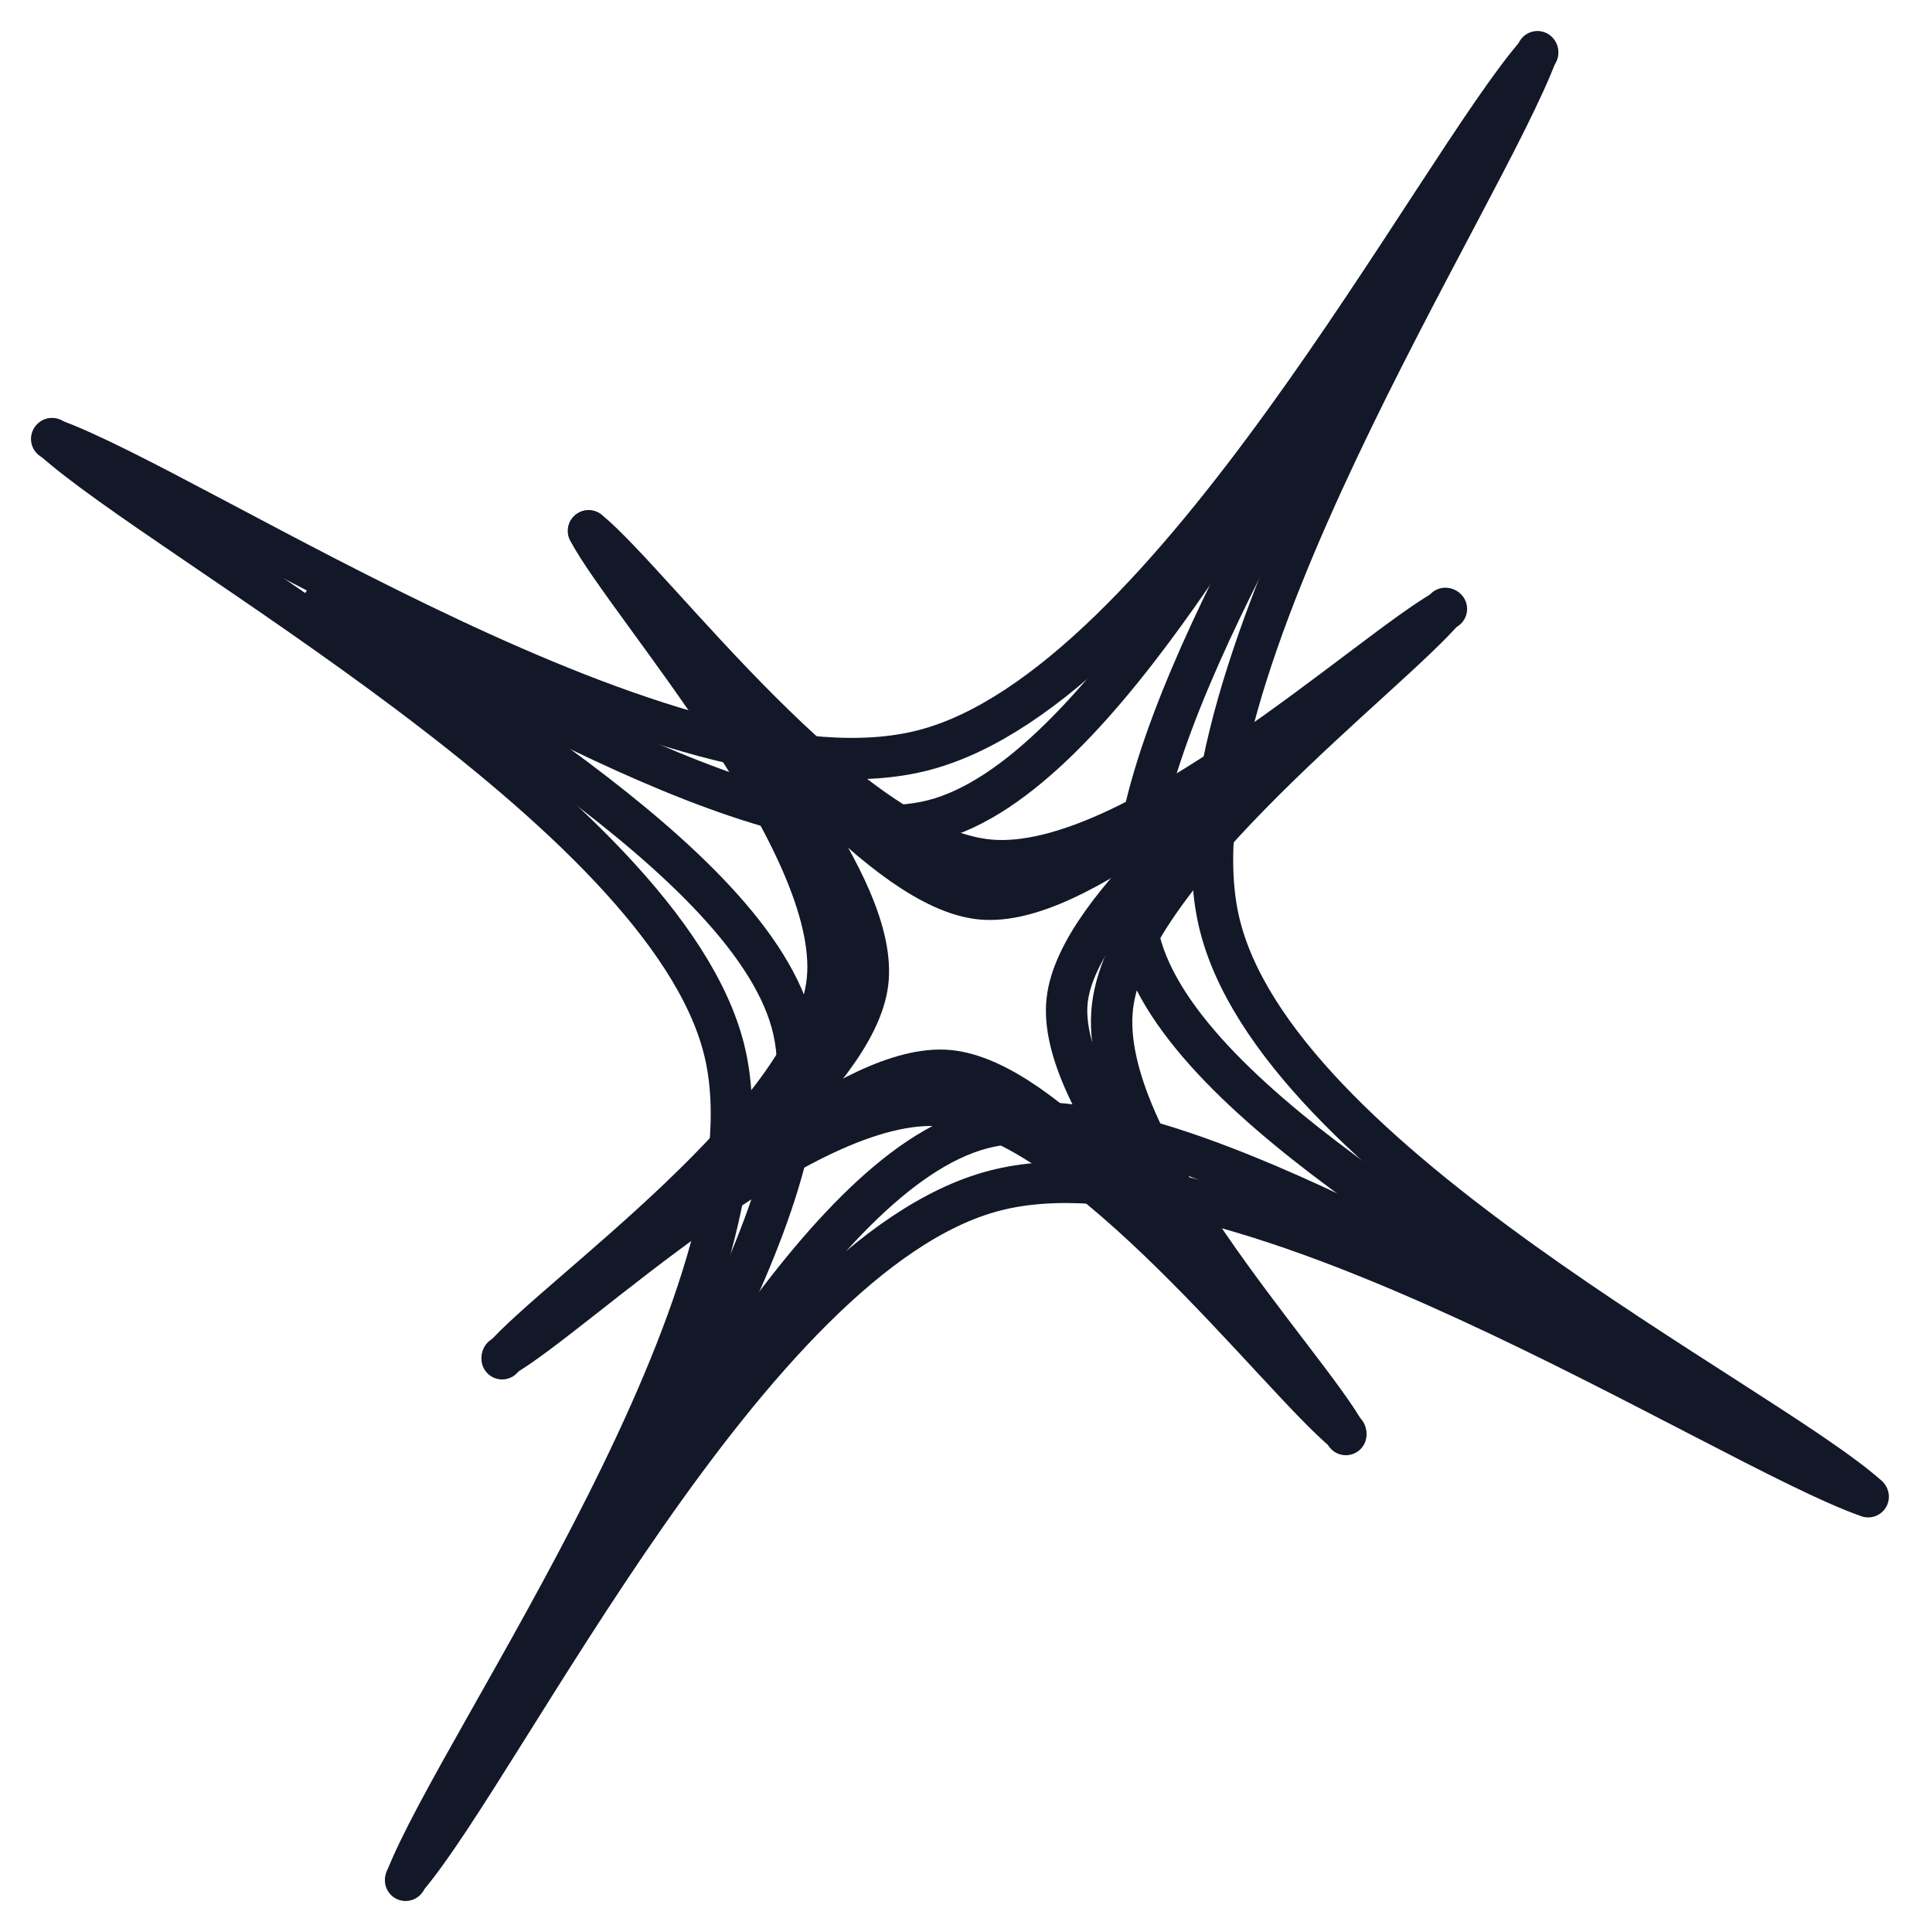
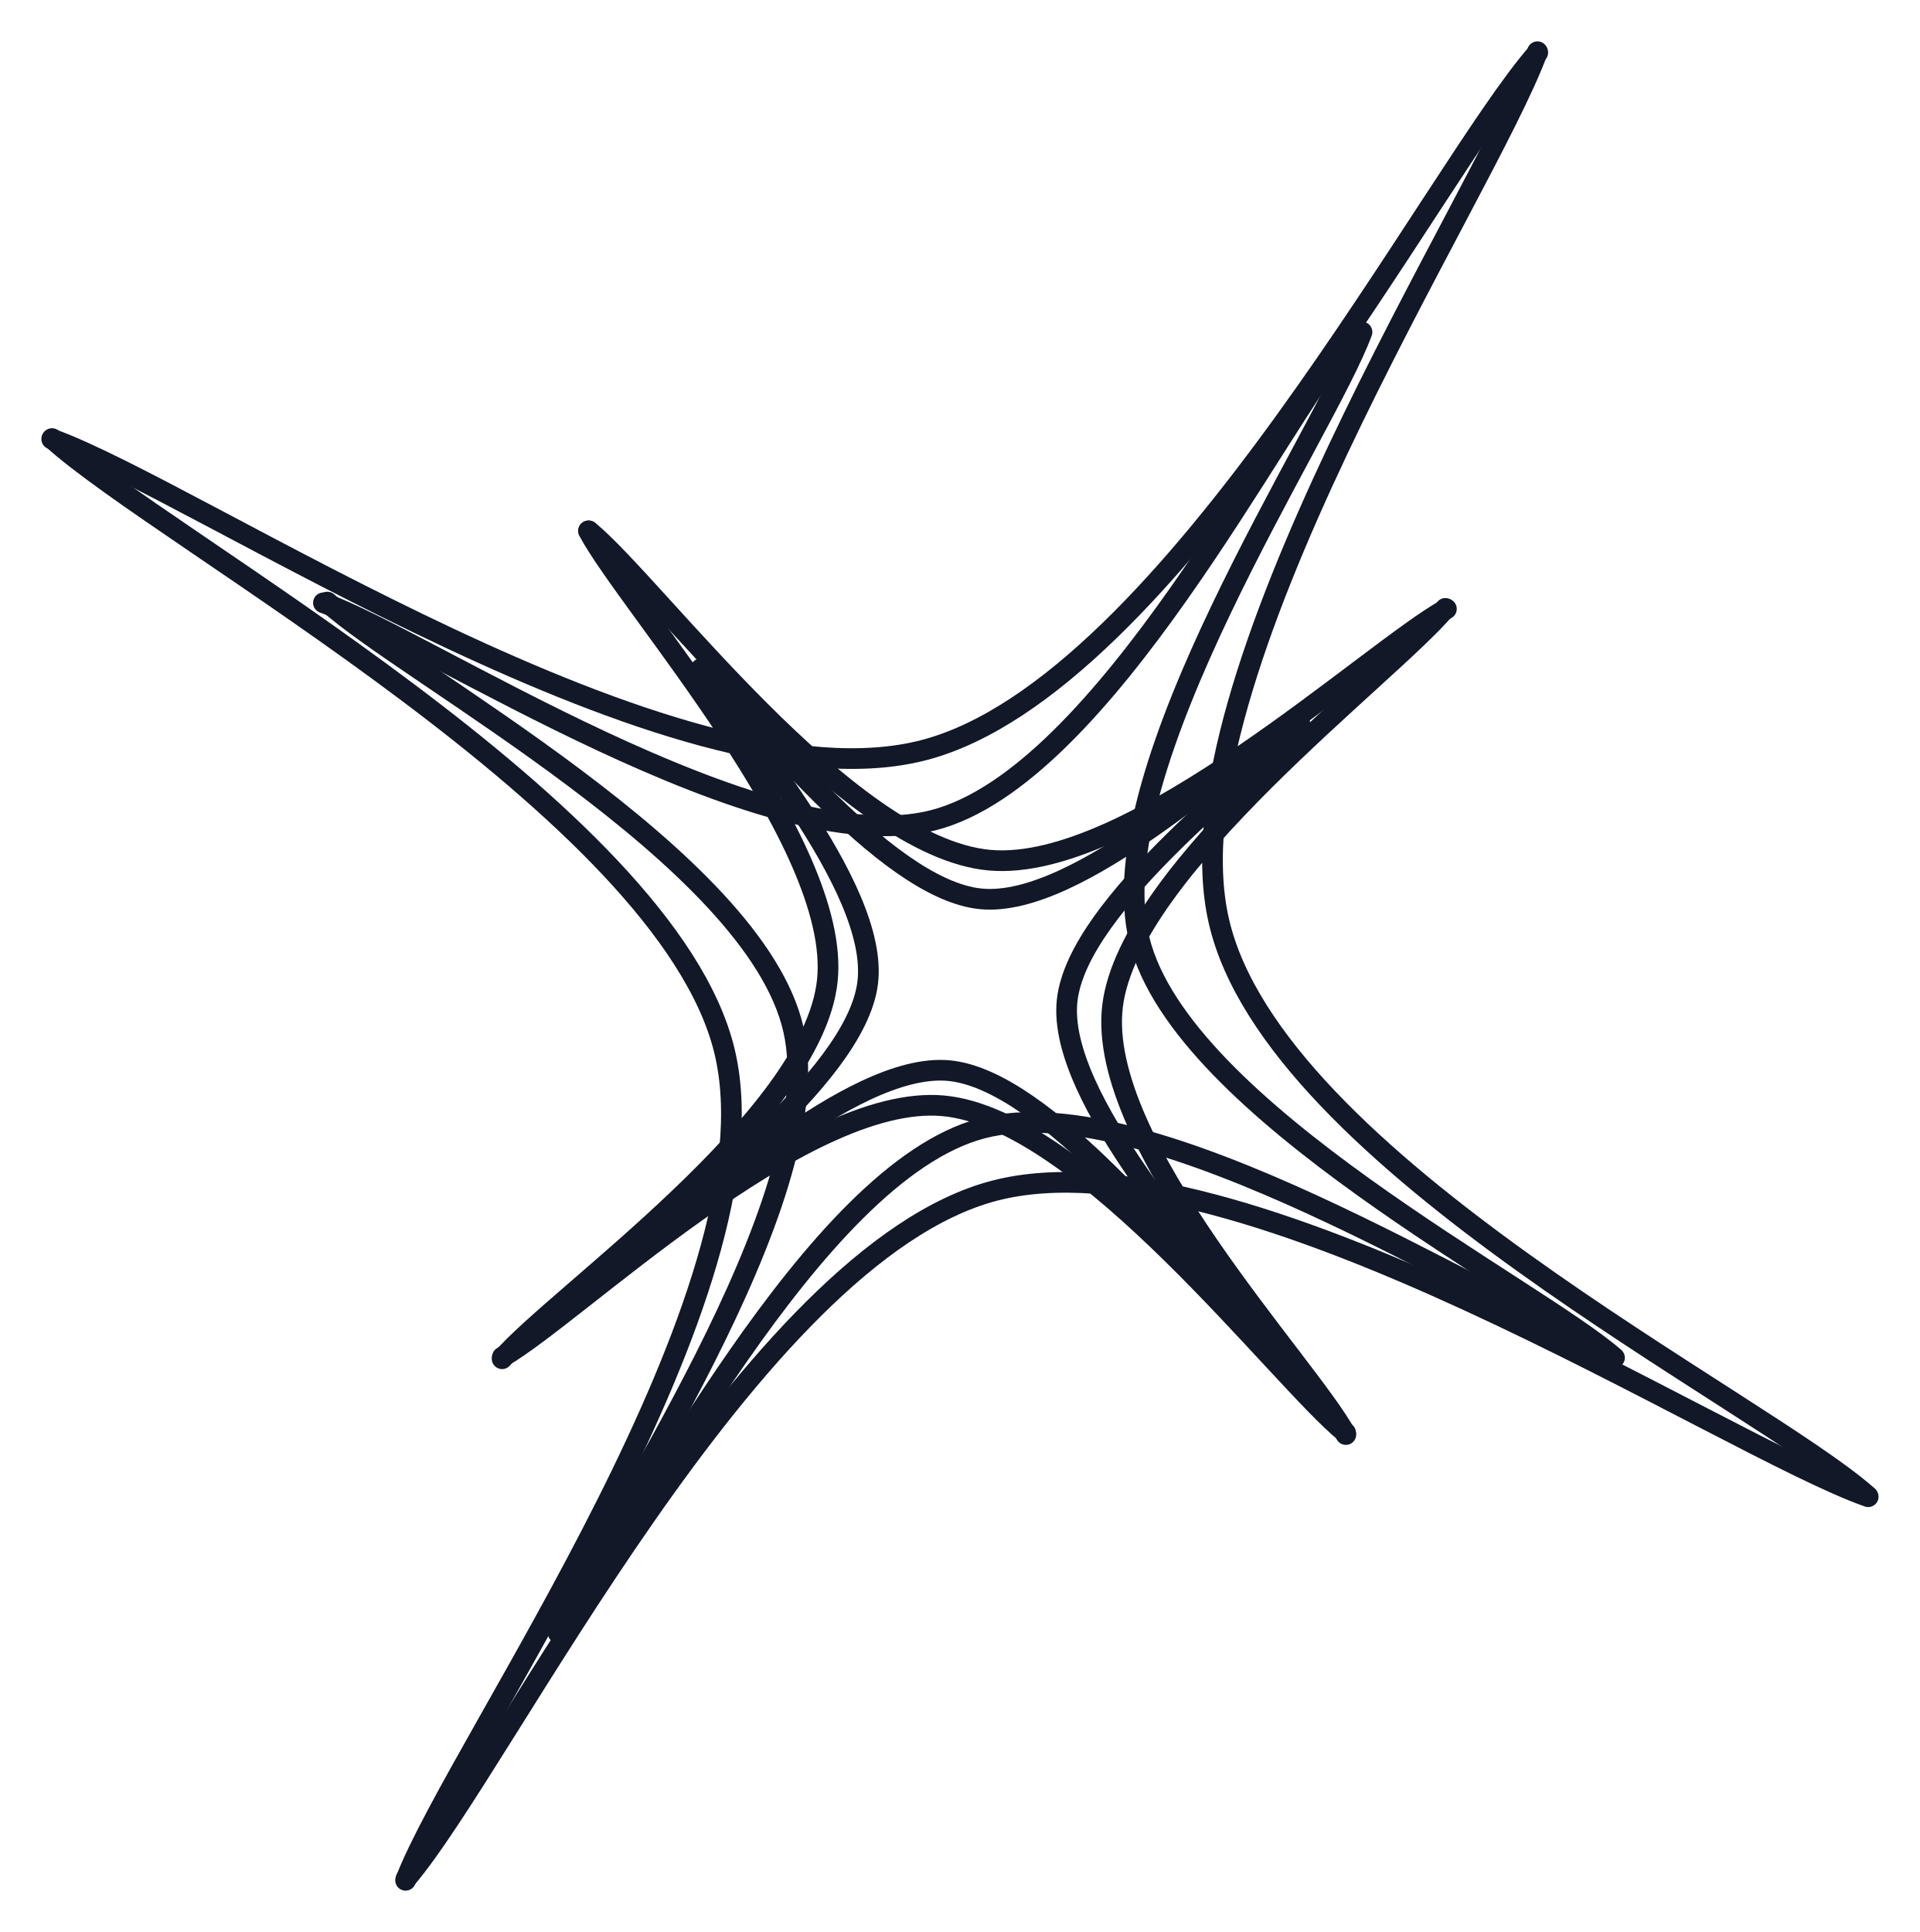
<svg xmlns="http://www.w3.org/2000/svg" version="1.1" viewBox="0 0 371.245 373.647" width="1113.734" height="1120.942">
  <defs>
    <style class="style-fonts">
      </style>
  </defs>
  <g stroke-linecap="round">
    <g transform="translate(41.10074 69.87658) rotate(346.9872 50.0032 143.5285)">
-       <path d="M0 0 C16.67 24.09, 99.37 96.69, 100.01 144.53 C100.64 192.38, 19.85 263.3, 3.82 287.06 M0 0 C16.67 24.09, 99.37 96.69, 100.01 144.53 C100.64 192.38, 19.85 263.3, 3.82 287.06" stroke="#121827" stroke-width="8" fill="none" />
+       <path d="M0 0 C16.67 24.09, 99.37 96.69, 100.01 144.53 C100.64 192.38, 19.85 263.3, 3.82 287.06 M0 0 C16.67 24.09, 99.37 96.69, 100.01 144.53 C100.64 192.38, 19.85 263.3, 3.82 287.06" stroke="#121827" stroke-width="4" fill="none" />
    </g>
  </g>
  <mask />
  <g stroke-linecap="round">
    <g transform="translate(116.602 -52.38801) rotate(75.2858 49.80514 148.445)">
-       <path d="M0 0 C16.72 24.85, 100.44 99.6, 100.32 149.08 C100.2 198.56, 16.13 272.25, -0.71 296.89 M0 0 C16.72 24.85, 100.44 99.6, 100.32 149.08 C100.2 198.56, 16.13 272.25, -0.71 296.89" stroke="#121827" stroke-width="8" fill="none" />
+       <path d="M0 0 C16.72 24.85, 100.44 99.6, 100.32 149.08 C100.2 198.56, 16.13 272.25, -0.71 296.89 M0 0 C16.72 24.85, 100.44 99.6, 100.32 149.08 C100.2 198.56, 16.13 272.25, -0.71 296.89" stroke="#121827" stroke-width="4" fill="none" />
    </g>
  </g>
  <mask />
  <g stroke-linecap="round">
    <g transform="translate(239.7645 18.0218) rotate(165.7746 43.74534 143.2097)">
-       <path d="M0 0 C15.71 23.1, 95.39 90.87, 94.26 138.61 C93.13 186.34, 10.07 261.78, -6.77 286.42 M0 0 C15.71 23.1, 95.39 90.87, 94.26 138.61 C93.13 186.34, 10.07 261.78, -6.77 286.42" stroke="#121827" stroke-width="8" fill="none" />
+       <path d="M0 0 C15.71 23.1, 95.39 90.87, 94.26 138.61 C93.13 186.34, 10.07 261.78, -6.77 286.42 M0 0 C15.71 23.1, 95.39 90.87, 94.26 138.61 C93.13 186.34, 10.07 261.78, -6.77 286.42" stroke="#121827" stroke-width="4" fill="none" />
    </g>
  </g>
  <mask />
  <g stroke-linecap="round">
    <g transform="translate(158.5437 132.5066) rotate(254.9514 48.47969 146.1171)">
-       <path d="M0 0 C16.5 24.07, 99.33 95.72, 98.99 144.42 C98.65 193.13, 14.8 267.6, -2.03 292.23 M0 0 C16.5 24.07, 99.33 95.72, 98.99 144.42 C98.65 193.13, 14.8 267.6, -2.03 292.23" stroke="#121827" stroke-width="8" fill="none" />
+       <path d="M0 0 C16.5 24.07, 99.33 95.72, 98.99 144.42 C98.65 193.13, 14.8 267.6, -2.03 292.23 M0 0 C16.5 24.07, 99.33 95.72, 98.99 144.42 C98.65 193.13, 14.8 267.6, -2.03 292.23" stroke="#121827" stroke-width="4" fill="none" />
    </g>
  </g>
  <mask />
  <g stroke-linecap="round">
    <g transform="translate(85.42229 106.1888) rotate(346.9872 33.88841 102.1392)">
-       <path d="M0 0 C11.53 16.83, 69.44 66.91, 69.2 100.95 C68.96 135, 10.35 187.06, -1.42 204.28 M0 0 C11.53 16.83, 69.44 66.91, 69.2 100.95 C68.96 135, 10.35 187.06, -1.42 204.28" stroke="#121827" stroke-width="8" fill="none" />
+       <path d="M0 0 C11.53 16.83, 69.44 66.91, 69.2 100.95 C68.96 135, 10.35 187.06, -1.42 204.28 M0 0 C11.53 16.83, 69.44 66.91, 69.2 100.95 C68.96 135, 10.35 187.06, -1.42 204.28" stroke="#121827" stroke-width="4" fill="none" />
    </g>
  </g>
  <mask />
  <g stroke-linecap="round">
    <g transform="translate(136.4094 22.65319) rotate(75.2858 33.88841 102.1392)">
-       <path d="M0 0 C11.53 16.83, 69.44 66.91, 69.2 100.95 C68.96 135, 10.35 187.06, -1.42 204.28 M0 0 C11.53 16.83, 69.44 66.91, 69.2 100.95 C68.96 135, 10.35 187.06, -1.42 204.28" stroke="#121827" stroke-width="8" fill="none" />
+       <path d="M0 0 C11.53 16.83, 69.44 66.91, 69.2 100.95 C68.96 135, 10.35 187.06, -1.42 204.28 M0 0 C11.53 16.83, 69.44 66.91, 69.2 100.95 C68.96 135, 10.35 187.06, -1.42 204.28" stroke="#121827" stroke-width="4" fill="none" />
    </g>
  </g>
  <mask />
  <g stroke-linecap="round">
    <g transform="translate(220.3479 69.76714) rotate(165.7746 33.88841 102.1392)">
-       <path d="M0 0 C11.53 16.83, 69.44 66.91, 69.2 100.95 C68.96 135, 10.35 187.06, -1.42 204.28 M0 0 C11.53 16.83, 69.44 66.91, 69.2 100.95 C68.96 135, 10.35 187.06, -1.42 204.28" stroke="#121827" stroke-width="8" fill="none" />
+       <path d="M0 0 C11.53 16.83, 69.44 66.91, 69.2 100.95 C68.96 135, 10.35 187.06, -1.42 204.28 M0 0 C11.53 16.83, 69.44 66.91, 69.2 100.95 C68.96 135, 10.35 187.06, -1.42 204.28" stroke="#121827" stroke-width="4" fill="none" />
    </g>
  </g>
  <mask />
  <g stroke-linecap="round">
    <g transform="translate(166.3752 149.8579) rotate(254.9514 33.88841 102.1392)">
-       <path d="M0 0 C11.53 16.83, 69.44 66.91, 69.2 100.95 C68.96 135, 10.35 187.06, -1.42 204.28 M0 0 C11.53 16.83, 69.44 66.91, 69.2 100.95 C68.96 135, 10.35 187.06, -1.42 204.28" stroke="#121827" stroke-width="8" fill="none" />
+       <path d="M0 0 C11.53 16.83, 69.44 66.91, 69.2 100.95 C68.96 135, 10.35 187.06, -1.42 204.28 M0 0 C11.53 16.83, 69.44 66.91, 69.2 100.95 C68.96 135, 10.35 187.06, -1.42 204.28" stroke="#121827" stroke-width="4" fill="none" />
    </g>
  </g>
  <mask />
  <g stroke-linecap="round">
    <g transform="translate(104.0939 105.4194) rotate(6.773731 28.06395 80.47806)">
-       <path d="M0 0 C9.35 13.49, 55.74 54.09, 56.13 80.91 C56.51 107.74, 11.28 147.62, 2.31 160.96 M0 0 C9.35 13.49, 55.74 54.09, 56.13 80.91 C56.51 107.74, 11.28 147.62, 2.31 160.96" stroke="#121827" stroke-width="8" fill="none" />
+       <path d="M0 0 C9.35 13.49, 55.74 54.09, 56.13 80.91 C56.51 107.74, 11.28 147.62, 2.31 160.96 M0 0 C9.35 13.49, 55.74 54.09, 56.13 80.91 C56.51 107.74, 11.28 147.62, 2.31 160.96" stroke="#121827" stroke-width="4" fill="none" />
    </g>
  </g>
  <mask />
  <g stroke-linecap="round">
    <g transform="translate(166.3649 54.94548) rotate(95.07238 27.91295 83.26294)">
-       <path d="M0 0 C9.37 13.95, 56.27 55.97, 56.21 83.72 C56.15 111.48, 9.05 152.73, -0.38 166.53 M0 0 C9.37 13.95, 56.27 55.97, 56.21 83.72 C56.15 111.48, 9.05 152.73, -0.38 166.53" stroke="#121827" stroke-width="8" fill="none" />
+       <path d="M0 0 C9.37 13.95, 56.27 55.97, 56.21 83.72 C56.15 111.48, 9.05 152.73, -0.38 166.53 M0 0 C9.37 13.95, 56.27 55.97, 56.21 83.72 C56.15 111.48, 9.05 152.73, -0.38 166.53" stroke="#121827" stroke-width="4" fill="none" />
    </g>
  </g>
  <mask />
  <g stroke-linecap="round">
    <g transform="translate(218.8838 114.5359) rotate(185.5612 24.63355 80.44742)">
-       <path d="M0 0 C8.82 13.02, 53.54 51.28, 52.93 78.09 C52.32 104.91, 5.77 147.09, -3.66 160.89 M0 0 C8.82 13.02, 53.54 51.28, 52.93 78.09 C52.32 104.91, 5.77 147.09, -3.66 160.89" stroke="#121827" stroke-width="8" fill="none" />
+       <path d="M0 0 C8.82 13.02, 53.54 51.28, 52.93 78.09 C52.32 104.91, 5.77 147.09, -3.66 160.89 M0 0 C8.82 13.02, 53.54 51.28, 52.93 78.09 C52.32 104.91, 5.77 147.09, -3.66 160.89" stroke="#121827" stroke-width="4" fill="none" />
    </g>
  </g>
  <mask />
  <g stroke-linecap="round">
    <g transform="translate(153.803 160.2817) rotate(274.738 27.15755 81.85249)">
-       <path d="M0 0 C9.24 13.48, 55.64 53.62, 55.45 80.9 C55.26 108.19, 8.29 149.9, -1.14 163.7 M0 0 C9.24 13.48, 55.64 53.62, 55.45 80.9 C55.26 108.19, 8.29 149.9, -1.14 163.7" stroke="#121827" stroke-width="8" fill="none" />
+       <path d="M0 0 C9.24 13.48, 55.64 53.62, 55.45 80.9 C55.26 108.19, 8.29 149.9, -1.14 163.7 M0 0 C9.24 13.48, 55.64 53.62, 55.45 80.9 C55.26 108.19, 8.29 149.9, -1.14 163.7" stroke="#121827" stroke-width="4" fill="none" />
    </g>
  </g>
  <mask />
  <g stroke-linecap="round">
    <g transform="translate(129.0729 131.2306) rotate(6.773731 18.98375 57.21677)">
-       <path d="M0 0 C6.46 9.43, 38.9 37.48, 38.76 56.55 C38.63 75.63, 5.8 104.79, -0.8 114.43 M0 0 C6.46 9.43, 38.9 37.48, 38.76 56.55 C38.63 75.63, 5.8 104.79, -0.8 114.43" stroke="#121827" stroke-width="8" fill="none" />
+       <path d="M0 0 C6.46 9.43, 38.9 37.48, 38.76 56.55 C38.63 75.63, 5.8 104.79, -0.8 114.43 M0 0 C6.46 9.43, 38.9 37.48, 38.76 56.55 C38.63 75.63, 5.8 104.79, -0.8 114.43" stroke="#121827" stroke-width="4" fill="none" />
    </g>
  </g>
  <mask />
  <g stroke-linecap="round">
    <g transform="translate(171.7898 96.86685) rotate(95.07238 18.98375 57.21677)">
-       <path d="M0 0 C6.46 9.43, 38.9 37.48, 38.76 56.55 C38.63 75.63, 5.8 104.79, -0.8 114.43 M0 0 C6.46 9.43, 38.9 37.48, 38.76 56.55 C38.63 75.63, 5.8 104.79, -0.8 114.43" stroke="#121827" stroke-width="8" fill="none" />
+       <path d="M0 0 C6.46 9.43, 38.9 37.48, 38.76 56.55 C38.63 75.63, 5.8 104.79, -0.8 114.43 M0 0 C6.46 9.43, 38.9 37.48, 38.76 56.55 C38.63 75.63, 5.8 104.79, -0.8 114.43" stroke="#121827" stroke-width="4" fill="none" />
    </g>
  </g>
  <mask />
  <g stroke-linecap="round">
    <g transform="translate(207.1003 137.6186) rotate(185.5612 18.98375 57.21677)">
-       <path d="M0 0 C6.46 9.43, 38.9 37.48, 38.76 56.55 C38.63 75.63, 5.8 104.79, -0.8 114.43 M0 0 C6.46 9.43, 38.9 37.48, 38.76 56.55 C38.63 75.63, 5.8 104.79, -0.8 114.43" stroke="#121827" stroke-width="8" fill="none" />
+       <path d="M0 0 C6.46 9.43, 38.9 37.48, 38.76 56.55 C38.63 75.63, 5.8 104.79, -0.8 114.43 M0 0 C6.46 9.43, 38.9 37.48, 38.76 56.55 C38.63 75.63, 5.8 104.79, -0.8 114.43" stroke="#121827" stroke-width="4" fill="none" />
    </g>
  </g>
  <mask />
  <g stroke-linecap="round">
    <g transform="translate(163.463 169.6003) rotate(274.738 18.98375 57.21677)">
-       <path d="M0 0 C6.46 9.43, 38.9 37.48, 38.76 56.55 C38.63 75.63, 5.8 104.79, -0.8 114.43 M0 0 C6.46 9.43, 38.9 37.48, 38.76 56.55 C38.63 75.63, 5.8 104.79, -0.8 114.43" stroke="#121827" stroke-width="8" fill="none" />
+       <path d="M0 0 C6.46 9.43, 38.9 37.48, 38.76 56.55 C38.63 75.63, 5.8 104.79, -0.8 114.43 M0 0 C6.46 9.43, 38.9 37.48, 38.76 56.55 C38.63 75.63, 5.8 104.79, -0.8 114.43" stroke="#121827" stroke-width="4" fill="none" />
    </g>
  </g>
  <mask />
</svg>
